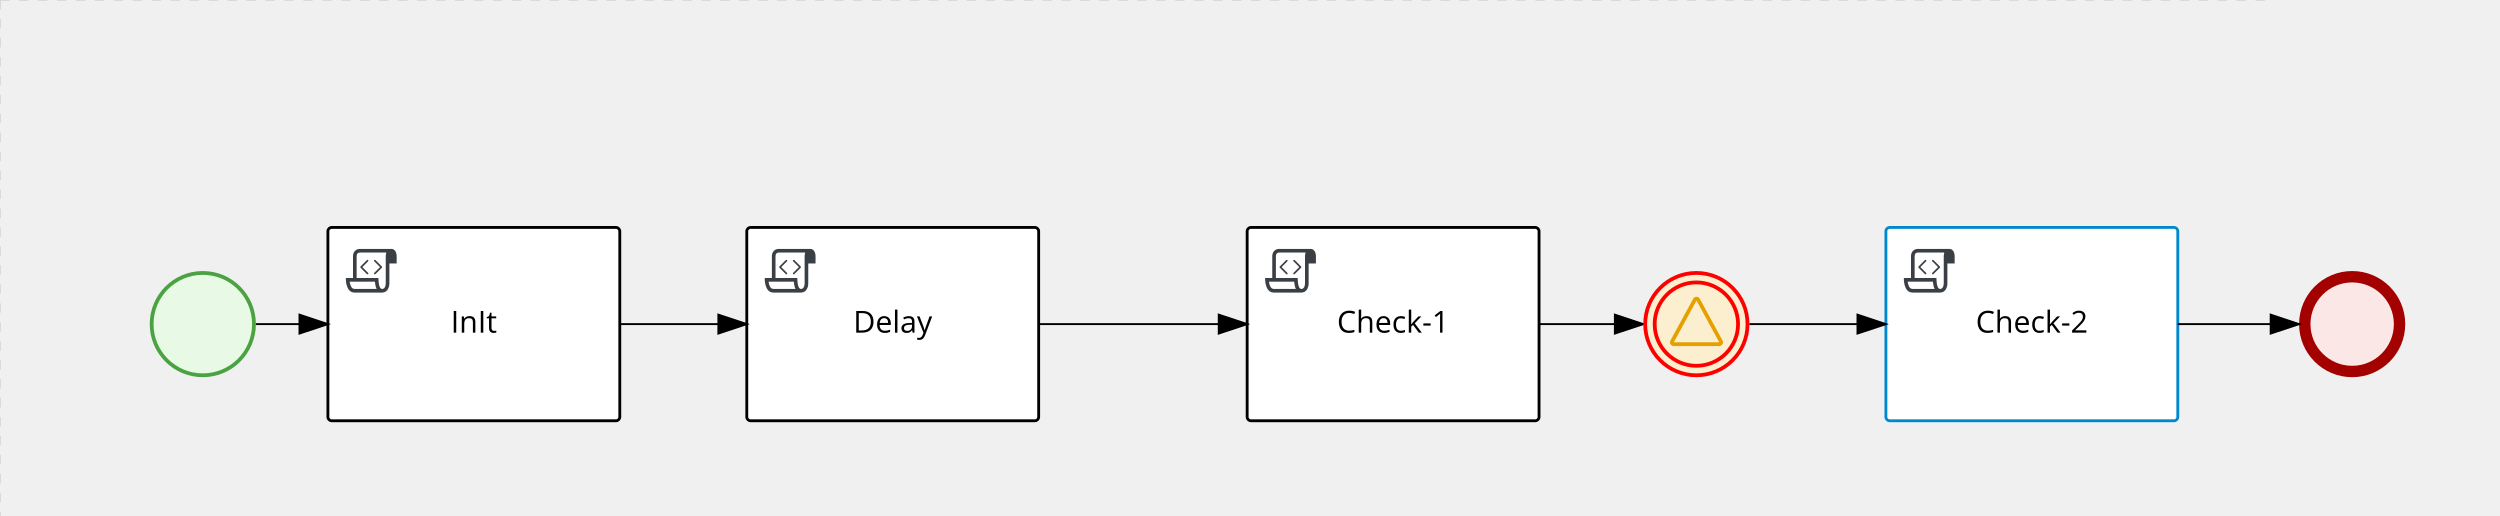
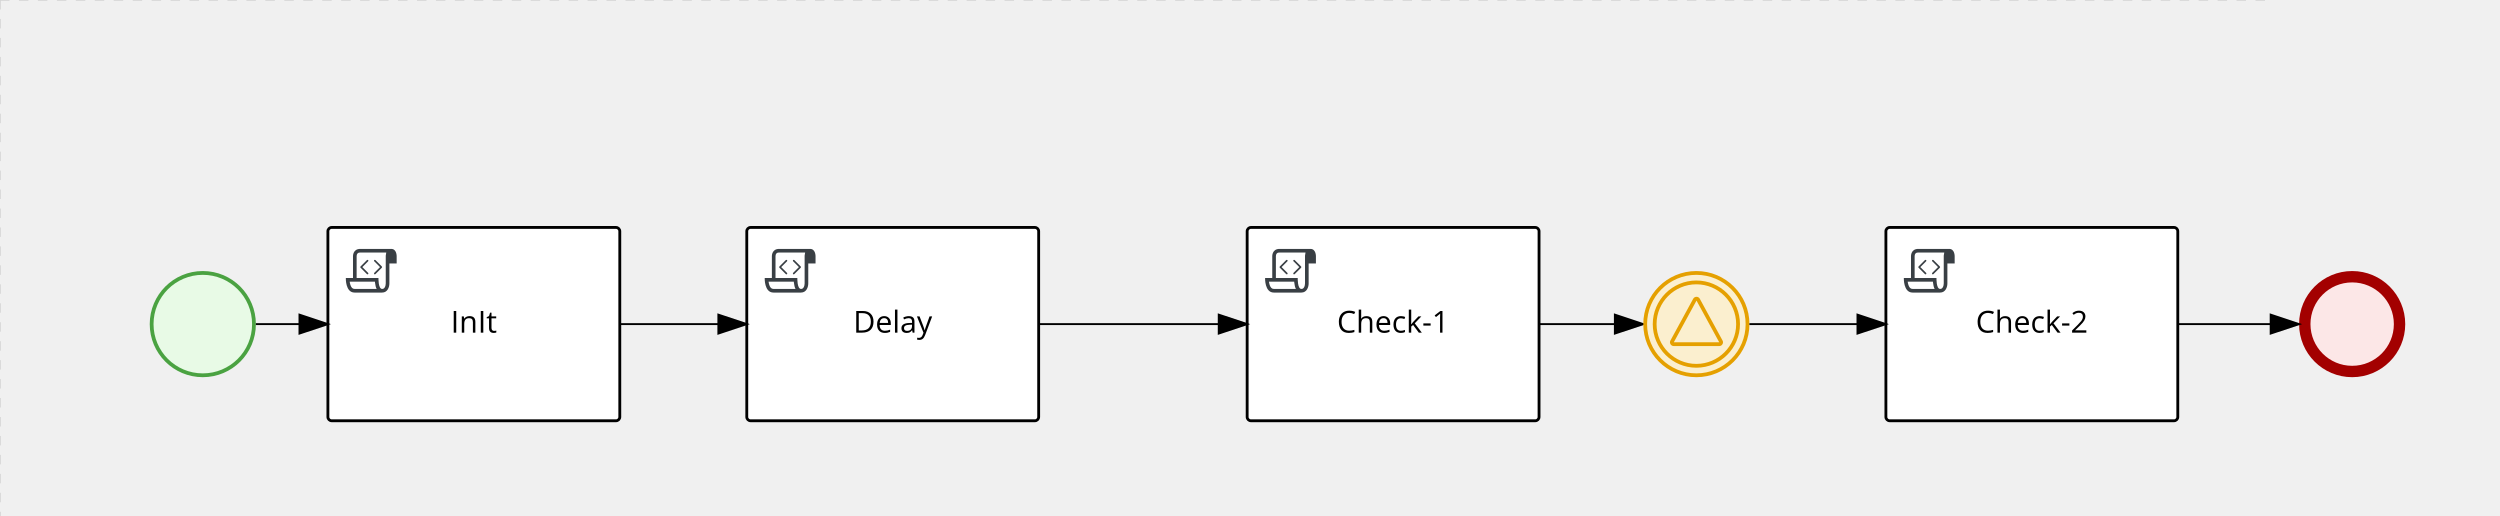
<svg xmlns="http://www.w3.org/2000/svg" version="1.1" width="1319" height="272" viewBox="0 0 1319 272">
  <defs />
  <g transform="matrix(1,0,0,1,0,0)">
    <g>
      <g>
        <g>
          <path fill="none" stroke="#d3d3d3" paint-order="fill stroke markers" d=" M 0 0 L 1200 0" stroke-miterlimit="10" stroke-opacity="0.8" stroke-dasharray="5" />
        </g>
        <g>
          <path fill="none" stroke="#d3d3d3" paint-order="fill stroke markers" d=" M 0 0 L 0 800" stroke-miterlimit="10" stroke-opacity="0.8" stroke-dasharray="5" />
        </g>
      </g>
      <g id="_36A55C11-C3BB-44C4-9EAC-F7713020BFC4" bpmn2nodeid="_36A55C11-C3BB-44C4-9EAC-F7713020BFC4" transform="matrix(1,0,0,1,79,143)">
        <g>
          <path fill="none" stroke="none" />
        </g>
        <g transform="matrix(0.125,0,0,0.125,0,0)">
          <g transform="matrix(1,0,0,1,0,0)">
            <path fill="#e8fae6" stroke="none" id="_36A55C11-C3BB-44C4-9EAC-F7713020BFC4?shapeType=BACKGROUND" paint-order="stroke fill markers" d=" M 0 0 M 444 224 C 444 263.9 434.2 300.8 414.4 334.5 C 394.7 368.2 368 394.9 334.4 414.5 C 300.8 434.1 263.9 444 224 444 C 184.1 444 147.2 434.2 113.5 414.4 C 79.8 394.7 53.1 368 33.5 334.4 C 13.9 300.8 4 263.9 4 224 C 4 184.1 13.8 147.2 33.6 113.5 C 53.4 79.8 80.1 53.1 113.6 33.5 C 147.1 13.9 184.1 4 224 4 C 263.9 4 300.8 13.8 334.5 33.6 C 368.2 53.4 394.9 80.1 414.5 113.6 C 434.1 147.1 444 184.1 444 224 Z" />
          </g>
          <g>
            <g transform="matrix(1,0,0,1,0,0)">
              <g transform="matrix(1,0,0,1,0,0)">
                <path fill="rgb(74,162,65)" stroke="none" id="_36A55C11-C3BB-44C4-9EAC-F7713020BFC4?shapeType=BORDER&amp;renderType=FILL" paint-order="stroke fill markers" d=" M 0 0 M 224 0 C 100.3 0 0 100.3 0 224 C 0 347.7 100.3 448 224 448 C 347.7 448 448 347.7 448 224 C 448 100.3 347.7 0 224 0 Z M 0 0 M 224 432 C 109.1 432 16 338.9 16 224 C 16 109.1 109.1 16 224 16 C 338.9 16 432 109.1 432 224 C 432 338.9 338.9 432 224 432 Z" />
              </g>
            </g>
          </g>
        </g>
        <g transform="matrix(1,0,0,1,28,61)" />
      </g>
      <g transform="matrix(1,0,0,1,79,143)" />
      <g id="_6E40AD4F-BAB2-4F64-92E1-1A1E4E8B91E6" bpmn2nodeid="_6E40AD4F-BAB2-4F64-92E1-1A1E4E8B91E6" transform="matrix(1,0,0,1,173,120)">
        <g>
          <path fill="none" stroke="none" />
        </g>
        <g transform="matrix(1,0,0,1,0,0)">
          <path fill="#ffffff" stroke="none" id="_6E40AD4F-BAB2-4F64-92E1-1A1E4E8B91E6?shapeType=BACKGROUND" paint-order="stroke fill markers" d=" M 2 0 L 152 0 L 152 0 A 2 2 0 0 1 154 2 L 154 100 L 154 100 A 2 2 0 0 1 152 102 L 2 102 L 2 102 A 2 2 0 0 1 0 100 L 0 2 L 0 2 A 2 2 0 0 1 2 0 Z" />
        </g>
        <g transform="matrix(1,0,0,1,0,0)">
          <path fill="none" stroke="rgb(0,0,0)" id="_6E40AD4F-BAB2-4F64-92E1-1A1E4E8B91E6?shapeType=BORDER&amp;renderType=STROKE" paint-order="fill stroke markers" d=" M 2 0 L 152 0 L 152 0 A 2 2 0 0 1 154 2 L 154 100 L 154 100 A 2 2 0 0 1 152 102 L 2 102 L 2 102 A 2 2 0 0 1 0 100 L 0 2 L 0 2 A 2 2 0 0 1 2 0 Z" stroke-miterlimit="10" stroke-width="1.5" stroke-dasharray="" />
        </g>
        <g>
          <g transform="matrix(0.06,0,0,0.06,9.4,9.4)">
            <g transform="matrix(1,0,0,1,0,0)">
              <path fill="#393f44" stroke="none" id="_6E40AD4F-BAB2-4F64-92E1-1A1E4E8B91E6undefined" paint-order="stroke fill markers" d=" M 0 0 M 197.3 130.2 C 194.4 127.3 189.6 127.3 186.7 130.2 L 130.2 186.7 C 127.3 189.6 127.3 194.4 130.2 197.3 L 186.7 253.8 C 188.1 255.3 190.1 256 192 256 C 193.9 256 195.9 255.3 197.3 253.7 C 200.2 250.8 200.2 246 197.3 243.1 L 146.2 192 L 197.3 140.8 C 200.2 137.9 200.2 133.1 197.3 130.2 Z" />
            </g>
            <g transform="matrix(1,0,0,1,0,0)">
              <path fill="#393f44" stroke="none" id="_6E40AD4F-BAB2-4F64-92E1-1A1E4E8B91E6undefined" paint-order="stroke fill markers" d=" M 0 0 M 261.3 130.2 C 258.4 127.3 253.6 127.3 250.7 130.2 C 247.8 133.1 247.8 137.9 250.7 140.8 L 301.8 191.9 L 250.7 243 C 247.8 245.9 247.8 250.7 250.7 253.6 C 252.1 255.3 254.1 256 256 256 C 257.9 256 259.9 255.3 261.3 253.8 L 317.8 197.3 C 320.7 194.4 320.7 189.6 317.8 186.7 L 261.3 130.2 Z" />
            </g>
            <g transform="matrix(1,0,0,1,0,0)">
              <path fill="#393f44" stroke="none" id="_6E40AD4F-BAB2-4F64-92E1-1A1E4E8B91E6undefined" paint-order="stroke fill markers" d=" M 0 0 M 400 32 C 400 32 152.8 32 128 32 C 62 32 64 96 64 96 L 64 288 L 1 288 C 1 288 -4 416 78 416 L 320 416 C 368 416 384 368 384 336 C 384 314.2 384 224.4 384 160 L 448 160 L 448 96 C 448 96 449 32 400 32 Z M 0 0 M 78 383.9 C 68.5 383.9 61.6 381.1 55.5 374.9 C 43.4 362.4 37.5 339.6 34.9 320 L 256.9 320 C 257.1 322.7 257.3 325.4 257.6 328.2 C 260 351.6 264.7 370.1 271.9 383.9 L 78 383.9 L 78 383.9 Z M 0 0 M 352 336 C 352 345.9 349.6 360.3 342.9 371 C 337.2 380.1 330.4 384 320 384 C 285 384 288 288 288 288 L 96 288 L 96 96 L 96 95.9 L 96 95.1 C 96 90.6 97.6 78.3 104.7 71.2 C 106.5 69.4 111.9 64 128 64 L 356.5 64 C 354.4 72.8 352.8 81.8 352.2 89.9 C 352.2 90.5 352.1 91.1 352.1 91.7 C 352.1 92 352.1 92.3 352.1 92.6 C 352 94.8 352 96 352 96 L 352 160 L 352 336 Z" />
            </g>
          </g>
        </g>
        <g transform="matrix(1,0,0,1,64.80469,43.5)">
          <text fill="#000000" stroke="none" font-family="Open Sans" font-size="12pt" font-style="normal" font-weight="normal" text-decoration="normal" x="12.195" y="12" text-anchor="middle" dominant-baseline="alphabetic">InIt</text>
        </g>
      </g>
      <g id="_26F3199E-7CCA-4FA5-B44A-695857F07AFD" bpmn2nodeid="_26F3199E-7CCA-4FA5-B44A-695857F07AFD">
        <g>
          <path fill="none" stroke="#000000" paint-order="fill stroke markers" d=" M 135 171 L 158 171" stroke-miterlimit="10" stroke-dasharray="" />
        </g>
        <g transform="matrix(1,0,0,1,135,171)" />
        <g transform="matrix(6.123233995736766e-17,1,-1,6.123233995736766e-17,173,166)">
          <path fill="#000000" stroke="#000000" paint-order="fill stroke markers" d=" M 10 15 L 0 15 L 5 0 Z" stroke-miterlimit="10" stroke-dasharray="" />
        </g>
        <g transform="matrix(1,0,0,1,135,161)" />
      </g>
      <g id="_E4ACD58A-4845-44D8-9D2A-74F7E8CC6B8A" bpmn2nodeid="_E4ACD58A-4845-44D8-9D2A-74F7E8CC6B8A" transform="matrix(1,0,0,1,658,120)">
        <g>
          <path fill="none" stroke="none" />
        </g>
        <g transform="matrix(1,0,0,1,0,0)">
          <path fill="#ffffff" stroke="none" id="_E4ACD58A-4845-44D8-9D2A-74F7E8CC6B8A?shapeType=BACKGROUND" paint-order="stroke fill markers" d=" M 2 0 L 152 0 L 152 0 A 2 2 0 0 1 154 2 L 154 100 L 154 100 A 2 2 0 0 1 152 102 L 2 102 L 2 102 A 2 2 0 0 1 0 100 L 0 2 L 0 2 A 2 2 0 0 1 2 0 Z" />
        </g>
        <g transform="matrix(1,0,0,1,0,0)">
          <path fill="none" stroke="rgb(0,0,0)" id="_E4ACD58A-4845-44D8-9D2A-74F7E8CC6B8A?shapeType=BORDER&amp;renderType=STROKE" paint-order="fill stroke markers" d=" M 2 0 L 152 0 L 152 0 A 2 2 0 0 1 154 2 L 154 100 L 154 100 A 2 2 0 0 1 152 102 L 2 102 L 2 102 A 2 2 0 0 1 0 100 L 0 2 L 0 2 A 2 2 0 0 1 2 0 Z" stroke-miterlimit="10" stroke-width="1.5" stroke-dasharray="" />
        </g>
        <g>
          <g transform="matrix(0.06,0,0,0.06,9.4,9.4)">
            <g transform="matrix(1,0,0,1,0,0)">
              <path fill="#393f44" stroke="none" id="_E4ACD58A-4845-44D8-9D2A-74F7E8CC6B8Aundefined" paint-order="stroke fill markers" d=" M 0 0 M 197.3 130.2 C 194.4 127.3 189.6 127.3 186.7 130.2 L 130.2 186.7 C 127.3 189.6 127.3 194.4 130.2 197.3 L 186.7 253.8 C 188.1 255.3 190.1 256 192 256 C 193.9 256 195.9 255.3 197.3 253.7 C 200.2 250.8 200.2 246 197.3 243.1 L 146.2 192 L 197.3 140.8 C 200.2 137.9 200.2 133.1 197.3 130.2 Z" />
            </g>
            <g transform="matrix(1,0,0,1,0,0)">
              <path fill="#393f44" stroke="none" id="_E4ACD58A-4845-44D8-9D2A-74F7E8CC6B8Aundefined" paint-order="stroke fill markers" d=" M 0 0 M 261.3 130.2 C 258.4 127.3 253.6 127.3 250.7 130.2 C 247.8 133.1 247.8 137.9 250.7 140.8 L 301.8 191.9 L 250.7 243 C 247.8 245.9 247.8 250.7 250.7 253.6 C 252.1 255.3 254.1 256 256 256 C 257.9 256 259.9 255.3 261.3 253.8 L 317.8 197.3 C 320.7 194.4 320.7 189.6 317.8 186.7 L 261.3 130.2 Z" />
            </g>
            <g transform="matrix(1,0,0,1,0,0)">
              <path fill="#393f44" stroke="none" id="_E4ACD58A-4845-44D8-9D2A-74F7E8CC6B8Aundefined" paint-order="stroke fill markers" d=" M 0 0 M 400 32 C 400 32 152.8 32 128 32 C 62 32 64 96 64 96 L 64 288 L 1 288 C 1 288 -4 416 78 416 L 320 416 C 368 416 384 368 384 336 C 384 314.2 384 224.4 384 160 L 448 160 L 448 96 C 448 96 449 32 400 32 Z M 0 0 M 78 383.9 C 68.5 383.9 61.6 381.1 55.5 374.9 C 43.4 362.4 37.5 339.6 34.9 320 L 256.9 320 C 257.1 322.7 257.3 325.4 257.6 328.2 C 260 351.6 264.7 370.1 271.9 383.9 L 78 383.9 L 78 383.9 Z M 0 0 M 352 336 C 352 345.9 349.6 360.3 342.9 371 C 337.2 380.1 330.4 384 320 384 C 285 384 288 288 288 288 L 96 288 L 96 96 L 96 95.9 L 96 95.1 C 96 90.6 97.6 78.3 104.7 71.2 C 106.5 69.4 111.9 64 128 64 L 356.5 64 C 354.4 72.8 352.8 81.8 352.2 89.9 C 352.2 90.5 352.1 91.1 352.1 91.7 C 352.1 92 352.1 92.3 352.1 92.6 C 352 94.8 352 96 352 96 L 352 160 L 352 336 Z" />
            </g>
          </g>
        </g>
        <g transform="matrix(1,0,0,1,47.39844,43.5)">
          <text fill="#000000" stroke="none" font-family="Open Sans" font-size="12pt" font-style="normal" font-weight="normal" text-decoration="normal" x="29.602" y="12" text-anchor="middle" dominant-baseline="alphabetic">Check-1</text>
        </g>
      </g>
      <g transform="matrix(1,0,0,1,173,120)" />
      <g id="_03CB563D-954D-4476-BFE8-F18DC6E00EE6" bpmn2nodeid="_03CB563D-954D-4476-BFE8-F18DC6E00EE6" transform="matrix(1,0,0,1,394,120)">
        <g>
          <path fill="none" stroke="none" />
        </g>
        <g transform="matrix(1,0,0,1,0,0)">
          <path fill="#ffffff" stroke="none" id="_03CB563D-954D-4476-BFE8-F18DC6E00EE6?shapeType=BACKGROUND" paint-order="stroke fill markers" d=" M 2 0 L 152 0 L 152 0 A 2 2 0 0 1 154 2 L 154 100 L 154 100 A 2 2 0 0 1 152 102 L 2 102 L 2 102 A 2 2 0 0 1 0 100 L 0 2 L 0 2 A 2 2 0 0 1 2 0 Z" />
        </g>
        <g transform="matrix(1,0,0,1,0,0)">
          <path fill="none" stroke="rgb(0,0,0)" id="_03CB563D-954D-4476-BFE8-F18DC6E00EE6?shapeType=BORDER&amp;renderType=STROKE" paint-order="fill stroke markers" d=" M 2 0 L 152 0 L 152 0 A 2 2 0 0 1 154 2 L 154 100 L 154 100 A 2 2 0 0 1 152 102 L 2 102 L 2 102 A 2 2 0 0 1 0 100 L 0 2 L 0 2 A 2 2 0 0 1 2 0 Z" stroke-miterlimit="10" stroke-width="1.5" stroke-dasharray="" />
        </g>
        <g>
          <g transform="matrix(0.06,0,0,0.06,9.4,9.4)">
            <g transform="matrix(1,0,0,1,0,0)">
              <path fill="#393f44" stroke="none" id="_03CB563D-954D-4476-BFE8-F18DC6E00EE6undefined" paint-order="stroke fill markers" d=" M 0 0 M 197.3 130.2 C 194.4 127.3 189.6 127.3 186.7 130.2 L 130.2 186.7 C 127.3 189.6 127.3 194.4 130.2 197.3 L 186.7 253.8 C 188.1 255.3 190.1 256 192 256 C 193.9 256 195.9 255.3 197.3 253.7 C 200.2 250.8 200.2 246 197.3 243.1 L 146.2 192 L 197.3 140.8 C 200.2 137.9 200.2 133.1 197.3 130.2 Z" />
            </g>
            <g transform="matrix(1,0,0,1,0,0)">
              <path fill="#393f44" stroke="none" id="_03CB563D-954D-4476-BFE8-F18DC6E00EE6undefined" paint-order="stroke fill markers" d=" M 0 0 M 261.3 130.2 C 258.4 127.3 253.6 127.3 250.7 130.2 C 247.8 133.1 247.8 137.9 250.7 140.8 L 301.8 191.9 L 250.7 243 C 247.8 245.9 247.8 250.7 250.7 253.6 C 252.1 255.3 254.1 256 256 256 C 257.9 256 259.9 255.3 261.3 253.8 L 317.8 197.3 C 320.7 194.4 320.7 189.6 317.8 186.7 L 261.3 130.2 Z" />
            </g>
            <g transform="matrix(1,0,0,1,0,0)">
              <path fill="#393f44" stroke="none" id="_03CB563D-954D-4476-BFE8-F18DC6E00EE6undefined" paint-order="stroke fill markers" d=" M 0 0 M 400 32 C 400 32 152.8 32 128 32 C 62 32 64 96 64 96 L 64 288 L 1 288 C 1 288 -4 416 78 416 L 320 416 C 368 416 384 368 384 336 C 384 314.2 384 224.4 384 160 L 448 160 L 448 96 C 448 96 449 32 400 32 Z M 0 0 M 78 383.9 C 68.5 383.9 61.6 381.1 55.5 374.9 C 43.4 362.4 37.5 339.6 34.9 320 L 256.9 320 C 257.1 322.7 257.3 325.4 257.6 328.2 C 260 351.6 264.7 370.1 271.9 383.9 L 78 383.9 L 78 383.9 Z M 0 0 M 352 336 C 352 345.9 349.6 360.3 342.9 371 C 337.2 380.1 330.4 384 320 384 C 285 384 288 288 288 288 L 96 288 L 96 96 L 96 95.9 L 96 95.1 C 96 90.6 97.6 78.3 104.7 71.2 C 106.5 69.4 111.9 64 128 64 L 356.5 64 C 354.4 72.8 352.8 81.8 352.2 89.9 C 352.2 90.5 352.1 91.1 352.1 91.7 C 352.1 92 352.1 92.3 352.1 92.6 C 352 94.8 352 96 352 96 L 352 160 L 352 336 Z" />
            </g>
          </g>
        </g>
        <g transform="matrix(1,0,0,1,56.17578,43.5)">
          <text fill="#000000" stroke="none" font-family="Open Sans" font-size="12pt" font-style="normal" font-weight="normal" text-decoration="normal" x="20.824" y="12" text-anchor="middle" dominant-baseline="alphabetic">Delay</text>
        </g>
      </g>
      <g id="_A97F0E9B-CC74-44C9-BAEF-4A91C4E63B8D" bpmn2nodeid="_A97F0E9B-CC74-44C9-BAEF-4A91C4E63B8D">
        <g>
          <path fill="none" stroke="#000000" paint-order="fill stroke markers" d=" M 327 171 L 379 171" stroke-miterlimit="10" stroke-dasharray="" />
        </g>
        <g transform="matrix(1,0,0,1,327,171)" />
        <g transform="matrix(6.123233995736766e-17,1,-1,6.123233995736766e-17,394,166)">
          <path fill="#000000" stroke="#000000" paint-order="fill stroke markers" d=" M 10 15 L 0 15 L 5 0 Z" stroke-miterlimit="10" stroke-dasharray="" />
        </g>
        <g transform="matrix(1,0,0,1,327,161)" />
      </g>
      <g id="_A6CCBA71-02A2-4868-ADC0-B5FB9EE2D1B0" bpmn2nodeid="_A6CCBA71-02A2-4868-ADC0-B5FB9EE2D1B0">
        <g>
          <path fill="none" stroke="rgb(0,0,0)" paint-order="fill stroke markers" d=" M 548 171 L 643 171" stroke-miterlimit="10" stroke-dasharray="" />
        </g>
        <g transform="matrix(1,0,0,1,548,171)" />
        <g transform="matrix(6.123233995736766e-17,1,-1,6.123233995736766e-17,658,166)">
          <path fill="rgb(0,0,0)" stroke="rgb(0,0,0)" paint-order="fill stroke markers" d=" M 10 15 L 0 15 L 5 0 Z" stroke-miterlimit="10" stroke-dasharray="" />
        </g>
        <g transform="matrix(1,0,0,1,548,161)" />
      </g>
      <g transform="matrix(1,0,0,1,394,120)" />
      <g id="_47A71761-2F1C-4B37-8675-D0E852B5EB1E" bpmn2nodeid="_47A71761-2F1C-4B37-8675-D0E852B5EB1E">
        <g>
          <path fill="none" stroke="#000000" paint-order="fill stroke markers" d=" M 812 171 L 852 171" stroke-miterlimit="10" stroke-dasharray="" />
        </g>
        <g transform="matrix(1,0,0,1,812,171)" />
        <g transform="matrix(6.123233995736766e-17,1,-1,6.123233995736766e-17,867,166)">
          <path fill="#000000" stroke="#000000" paint-order="fill stroke markers" d=" M 10 15 L 0 15 L 5 0 Z" stroke-miterlimit="10" stroke-dasharray="" />
        </g>
        <g transform="matrix(1,0,0,1,812,161)" />
      </g>
      <g id="_7382A446-A1B6-4B6C-903E-68CE4B9A1344" bpmn2nodeid="_7382A446-A1B6-4B6C-903E-68CE4B9A1344" transform="matrix(1,0,0,1,867,143)">
        <g>
          <path fill="none" stroke="none" />
        </g>
        <g transform="matrix(0.125,0,0,0.125,0,0)">
          <g transform="matrix(1,0,0,1,0,0)">
            <path fill="#fbefcf" stroke="none" id="_7382A446-A1B6-4B6C-903E-68CE4B9A1344?shapeType=BACKGROUND" paint-order="stroke fill markers" d=" M 0 0 M 444 224 C 444 263.9 434.2 300.8 414.4 334.5 C 394.7 368.2 368 394.9 334.4 414.5 C 300.8 434.1 263.9 444 224 444 C 184.1 444 147.2 434.2 113.5 414.4 C 79.8 394.7 53.1 368 33.5 334.4 C 13.9 300.8 4 263.9 4 224 C 4 184.1 13.8 147.2 33.6 113.5 C 53.4 79.8 80.1 53.1 113.6 33.5 C 147.1 13.9 184.1 4 224 4 C 263.9 4 300.8 13.8 334.5 33.6 C 368.2 53.4 394.9 80.1 414.5 113.6 C 434.1 147.1 444 184.1 444 224 Z" />
          </g>
          <g>
            <g transform="matrix(1,0,0,1,0,0)">
              <g transform="matrix(1,0,0,1,0,0)">
-                 <path fill="rgb(255,0,0)" stroke="none" id="_7382A446-A1B6-4B6C-903E-68CE4B9A1344?shapeType=BORDER&amp;renderType=FILL" paint-order="stroke fill markers" d=" M 0 0 M 224 408 C 122.5 408 40 325.5 40 224 C 40 122.5 122.5 40 224 40 C 325.5 40 408 122.5 408 224 C 408 325.5 325.5 408 224 408 Z M 0 0 M 224 56 C 131.4 56 56 131.4 56 224 C 56 316.6 131.4 392 224 392 C 316.6 392 392 316.6 392 224 C 392 131.4 316.6 56 224 56 Z M 0 0 M 224 16 C 252.1 16 279.3 21.5 305 32.3 C 329.8 42.8 352 57.8 371.1 76.9 C 390.2 96 405.2 118.3 415.7 143 C 426.5 168.6 432 195.9 432 224 C 432 252.1 426.5 279.3 415.7 305 C 405.2 329.8 390.2 352 371.1 371.1 C 352 390.2 329.7 405.2 305 415.7 C 279.4 426.5 252.1 432 224 432 C 195.9 432 168.7 426.5 143 415.7 C 118.2 405.2 96 390.2 76.9 371.1 C 57.8 352 42.8 329.7 32.3 305 C 21.5 279.3 16 252.1 16 224 C 16 195.9 21.5 168.7 32.3 143 C 42.8 118.2 57.8 96 76.9 76.9 C 96 57.8 118.3 42.8 143 32.3 C 168.7 21.5 195.9 16 224 16 M 224 0 C 100.3 0 0 100.3 0 224 C 0 347.7 100.3 448 224 448 C 347.7 448 448 347.7 448 224 C 448 100.3 347.7 0 224 0 L 224 0 Z" />
+                 <path fill="rgb(229,160,0)" stroke="none" id="_7382A446-A1B6-4B6C-903E-68CE4B9A1344?shapeType=BORDER&amp;renderType=FILL" paint-order="stroke fill markers" d=" M 0 0 M 224 408 C 122.5 408 40 325.5 40 224 C 40 122.5 122.5 40 224 40 C 325.5 40 408 122.5 408 224 C 408 325.5 325.5 408 224 408 Z M 0 0 M 224 56 C 131.4 56 56 131.4 56 224 C 56 316.6 131.4 392 224 392 C 316.6 392 392 316.6 392 224 C 392 131.4 316.6 56 224 56 Z M 0 0 M 224 16 C 252.1 16 279.3 21.5 305 32.3 C 329.8 42.8 352 57.8 371.1 76.9 C 390.2 96 405.2 118.3 415.7 143 C 426.5 168.6 432 195.9 432 224 C 432 252.1 426.5 279.3 415.7 305 C 405.2 329.8 390.2 352 371.1 371.1 C 352 390.2 329.7 405.2 305 415.7 C 279.4 426.5 252.1 432 224 432 C 195.9 432 168.7 426.5 143 415.7 C 118.2 405.2 96 390.2 76.9 371.1 C 57.8 352 42.8 329.7 32.3 305 C 21.5 279.3 16 252.1 16 224 C 16 195.9 21.5 168.7 32.3 143 C 42.8 118.2 57.8 96 76.9 76.9 C 96 57.8 118.3 42.8 143 32.3 C 168.7 21.5 195.9 16 224 16 M 224 0 C 100.3 0 0 100.3 0 224 C 0 347.7 100.3 448 224 448 C 347.7 448 448 347.7 448 224 C 448 100.3 347.7 0 224 0 L 224 0 Z" />
              </g>
            </g>
          </g>
          <g>
            <g transform="matrix(1,0,0,1,0,0)">
              <g transform="matrix(1,0,0,1,0,0)">
                <path fill="#e5a000" stroke="none" id="_7382A446-A1B6-4B6C-903E-68CE4B9A1344undefined" paint-order="stroke fill markers" d=" M 0 0 M 224.6 124.8 L 320.5 300.7 L 128.8 300.7 L 224.6 124.8 M 224.6 108.7 C 221.7 108.7 219 109.5 216.5 110.9 C 214 112.3 212.1 114.5 210.6 117 L 114.7 293 C 111.8 298.2 111.9 303.5 114.9 308.8 C 116.3 311.2 118.2 313.2 120.7 314.6 C 123.1 316 125.8 316.7 128.7 316.7 L 320.5 316.7 C 323.4 316.7 325.9 316 328.4 314.6 C 330.9 313.2 332.8 311.3 334.2 308.8 C 337.3 303.6 337.3 298.3 334.4 293 L 238.5 117 C 237.1 114.4 235.2 112.4 232.7 110.9 C 230.2 109.4 227.5 108.7 224.6 108.7 L 224.6 108.7 Z" />
              </g>
            </g>
          </g>
        </g>
        <g transform="matrix(1,0,0,1,28,61)" />
      </g>
-       <g transform="matrix(1,0,0,1,867,143)" />
      <g id="_899AE6C9-F06A-4B4F-9EB1-76D107B41C8B" bpmn2nodeid="_899AE6C9-F06A-4B4F-9EB1-76D107B41C8B" transform="matrix(1,0,0,1,1213,143)">
        <g>
          <path fill="none" stroke="none" />
        </g>
        <g transform="matrix(0.125,0,0,0.125,0,0)">
          <g transform="matrix(1,0,0,1,0,0)">
            <path fill="#fce7e7" stroke="none" id="_899AE6C9-F06A-4B4F-9EB1-76D107B41C8B?shapeType=BACKGROUND" paint-order="stroke fill markers" d=" M 0 0 M 444 224 C 444 263.9 434.2 300.8 414.4 334.5 C 394.7 368.2 368 394.9 334.4 414.5 C 300.8 434.1 263.9 444 224 444 C 184.1 444 147.2 434.2 113.5 414.4 C 79.8 394.7 53.1 368 33.5 334.4 C 13.9 300.8 4 263.9 4 224 C 4 184.1 13.8 147.2 33.6 113.5 C 53.4 79.8 80.1 53.1 113.6 33.5 C 147.1 13.9 184.1 4 224 4 C 263.9 4 300.8 13.8 334.5 33.6 C 368.2 53.4 394.9 80.1 414.5 113.6 C 434.1 147.1 444 184.1 444 224 Z" />
          </g>
          <g>
            <g transform="matrix(1,0,0,1,0,0)">
              <g transform="matrix(1,0,0,1,0,0)">
                <path fill="rgb(163,0,0)" stroke="none" id="_899AE6C9-F06A-4B4F-9EB1-76D107B41C8B?shapeType=BORDER&amp;renderType=FILL" paint-order="stroke fill markers" d=" M 0 0 M 224 0 C 100.3 0 0 100.3 0 224 C 0 347.7 100.3 448 224 448 C 347.7 448 448 347.7 448 224 C 448 100.3 347.7 0 224 0 Z M 0 0 M 224 400 C 126.8 400 48 321.2 48 224 C 48 126.8 126.8 48 224 48 C 321.2 48 400 126.8 400 224 C 400 321.2 321.2 400 224 400 Z" />
              </g>
            </g>
          </g>
        </g>
        <g transform="matrix(1,0,0,1,28,61)" />
      </g>
      <g transform="matrix(1,0,0,1,1213,143)" />
      <g id="_87A0ADB6-A8A6-4A6E-9469-0912BA50C0D5" bpmn2nodeid="_87A0ADB6-A8A6-4A6E-9469-0912BA50C0D5" transform="matrix(1,0,0,1,995,120)">
        <g>
          <path fill="none" stroke="none" />
        </g>
        <g transform="matrix(1,0,0,1,0,0)">
          <path fill="#ffffff" stroke="none" id="_87A0ADB6-A8A6-4A6E-9469-0912BA50C0D5?shapeType=BACKGROUND" paint-order="stroke fill markers" d=" M 2 0 L 152 0 L 152 0 A 2 2 0 0 1 154 2 L 154 100 L 154 100 A 2 2 0 0 1 152 102 L 2 102 L 2 102 A 2 2 0 0 1 0 100 L 0 2 L 0 2 A 2 2 0 0 1 2 0 Z" />
        </g>
        <g transform="matrix(1,0,0,1,0,0)">
-           <path fill="none" stroke="rgb(0,136,206)" id="_87A0ADB6-A8A6-4A6E-9469-0912BA50C0D5?shapeType=BORDER&amp;renderType=STROKE" paint-order="fill stroke markers" d=" M 2 0 L 152 0 L 152 0 A 2 2 0 0 1 154 2 L 154 100 L 154 100 A 2 2 0 0 1 152 102 L 2 102 L 2 102 A 2 2 0 0 1 0 100 L 0 2 L 0 2 A 2 2 0 0 1 2 0 Z" stroke-miterlimit="10" stroke-width="1.5" stroke-dasharray="" />
+           <path fill="none" stroke="rgb(0,0,0)" id="_87A0ADB6-A8A6-4A6E-9469-0912BA50C0D5?shapeType=BORDER&amp;renderType=STROKE" paint-order="fill stroke markers" d=" M 2 0 L 152 0 L 152 0 A 2 2 0 0 1 154 2 L 154 100 L 154 100 A 2 2 0 0 1 152 102 L 2 102 L 2 102 A 2 2 0 0 1 0 100 L 0 2 L 0 2 A 2 2 0 0 1 2 0 Z" stroke-miterlimit="10" stroke-width="1.5" stroke-dasharray="" />
        </g>
        <g>
          <g transform="matrix(0.06,0,0,0.06,9.4,9.4)">
            <g transform="matrix(1,0,0,1,0,0)">
              <path fill="#393f44" stroke="none" id="_87A0ADB6-A8A6-4A6E-9469-0912BA50C0D5undefined" paint-order="stroke fill markers" d=" M 0 0 M 197.3 130.2 C 194.4 127.3 189.6 127.3 186.7 130.2 L 130.2 186.7 C 127.3 189.6 127.3 194.4 130.2 197.3 L 186.7 253.8 C 188.1 255.3 190.1 256 192 256 C 193.9 256 195.9 255.3 197.3 253.7 C 200.2 250.8 200.2 246 197.3 243.1 L 146.2 192 L 197.3 140.8 C 200.2 137.9 200.2 133.1 197.3 130.2 Z" />
            </g>
            <g transform="matrix(1,0,0,1,0,0)">
              <path fill="#393f44" stroke="none" id="_87A0ADB6-A8A6-4A6E-9469-0912BA50C0D5undefined" paint-order="stroke fill markers" d=" M 0 0 M 261.3 130.2 C 258.4 127.3 253.6 127.3 250.7 130.2 C 247.8 133.1 247.8 137.9 250.7 140.8 L 301.8 191.9 L 250.7 243 C 247.8 245.9 247.8 250.7 250.7 253.6 C 252.1 255.3 254.1 256 256 256 C 257.9 256 259.9 255.3 261.3 253.8 L 317.8 197.3 C 320.7 194.4 320.7 189.6 317.8 186.7 L 261.3 130.2 Z" />
            </g>
            <g transform="matrix(1,0,0,1,0,0)">
              <path fill="#393f44" stroke="none" id="_87A0ADB6-A8A6-4A6E-9469-0912BA50C0D5undefined" paint-order="stroke fill markers" d=" M 0 0 M 400 32 C 400 32 152.8 32 128 32 C 62 32 64 96 64 96 L 64 288 L 1 288 C 1 288 -4 416 78 416 L 320 416 C 368 416 384 368 384 336 C 384 314.2 384 224.4 384 160 L 448 160 L 448 96 C 448 96 449 32 400 32 Z M 0 0 M 78 383.9 C 68.5 383.9 61.6 381.1 55.5 374.9 C 43.4 362.4 37.5 339.6 34.9 320 L 256.9 320 C 257.1 322.7 257.3 325.4 257.6 328.2 C 260 351.6 264.7 370.1 271.9 383.9 L 78 383.9 L 78 383.9 Z M 0 0 M 352 336 C 352 345.9 349.6 360.3 342.9 371 C 337.2 380.1 330.4 384 320 384 C 285 384 288 288 288 288 L 96 288 L 96 96 L 96 95.9 L 96 95.1 C 96 90.6 97.6 78.3 104.7 71.2 C 106.5 69.4 111.9 64 128 64 L 356.5 64 C 354.4 72.8 352.8 81.8 352.2 89.9 C 352.2 90.5 352.1 91.1 352.1 91.7 C 352.1 92 352.1 92.3 352.1 92.6 C 352 94.8 352 96 352 96 L 352 160 L 352 336 Z" />
            </g>
          </g>
        </g>
        <g transform="matrix(1,0,0,1,47.39844,43.5)">
          <text fill="#000000" stroke="none" font-family="Open Sans" font-size="12pt" font-style="normal" font-weight="normal" text-decoration="normal" x="29.602" y="12" text-anchor="middle" dominant-baseline="alphabetic">Check-2</text>
        </g>
      </g>
      <g id="_0E37A8C7-95B4-436B-91D0-0C01A3D65A3E" bpmn2nodeid="_0E37A8C7-95B4-436B-91D0-0C01A3D65A3E">
        <g>
          <path fill="none" stroke="#000000" paint-order="fill stroke markers" d=" M 923 171 L 980 171" stroke-miterlimit="10" stroke-dasharray="" />
        </g>
        <g transform="matrix(1,0,0,1,923,171)" />
        <g transform="matrix(6.123233995736766e-17,1,-1,6.123233995736766e-17,995,166)">
          <path fill="#000000" stroke="#000000" paint-order="fill stroke markers" d=" M 10 15 L 0 15 L 5 0 Z" stroke-miterlimit="10" stroke-dasharray="" />
        </g>
        <g transform="matrix(1,0,0,1,923,161)" />
      </g>
      <g id="_D054D2E2-0BD0-48D8-AB99-BDF1B098FF9D" bpmn2nodeid="_D054D2E2-0BD0-48D8-AB99-BDF1B098FF9D">
        <g>
          <path fill="none" stroke="rgb(0,0,0)" paint-order="fill stroke markers" d=" M 1149 171 L 1198 171" stroke-miterlimit="10" stroke-dasharray="" />
        </g>
        <g transform="matrix(1,0,0,1,1149,171)" />
        <g transform="matrix(6.123233995736766e-17,1,-1,6.123233995736766e-17,1213,166)">
          <path fill="rgb(0,0,0)" stroke="rgb(0,0,0)" paint-order="fill stroke markers" d=" M 10 15 L 0 15 L 5 0 Z" stroke-miterlimit="10" stroke-dasharray="" />
        </g>
        <g transform="matrix(1,0,0,1,1149,161)" />
      </g>
      <g transform="matrix(1,0,0,1,658,120)" />
      <g transform="matrix(1,0,0,1,995,120)" />
+       <g transform="matrix(1,0,0,1,867,143)" />
    </g>
  </g>
</svg>
